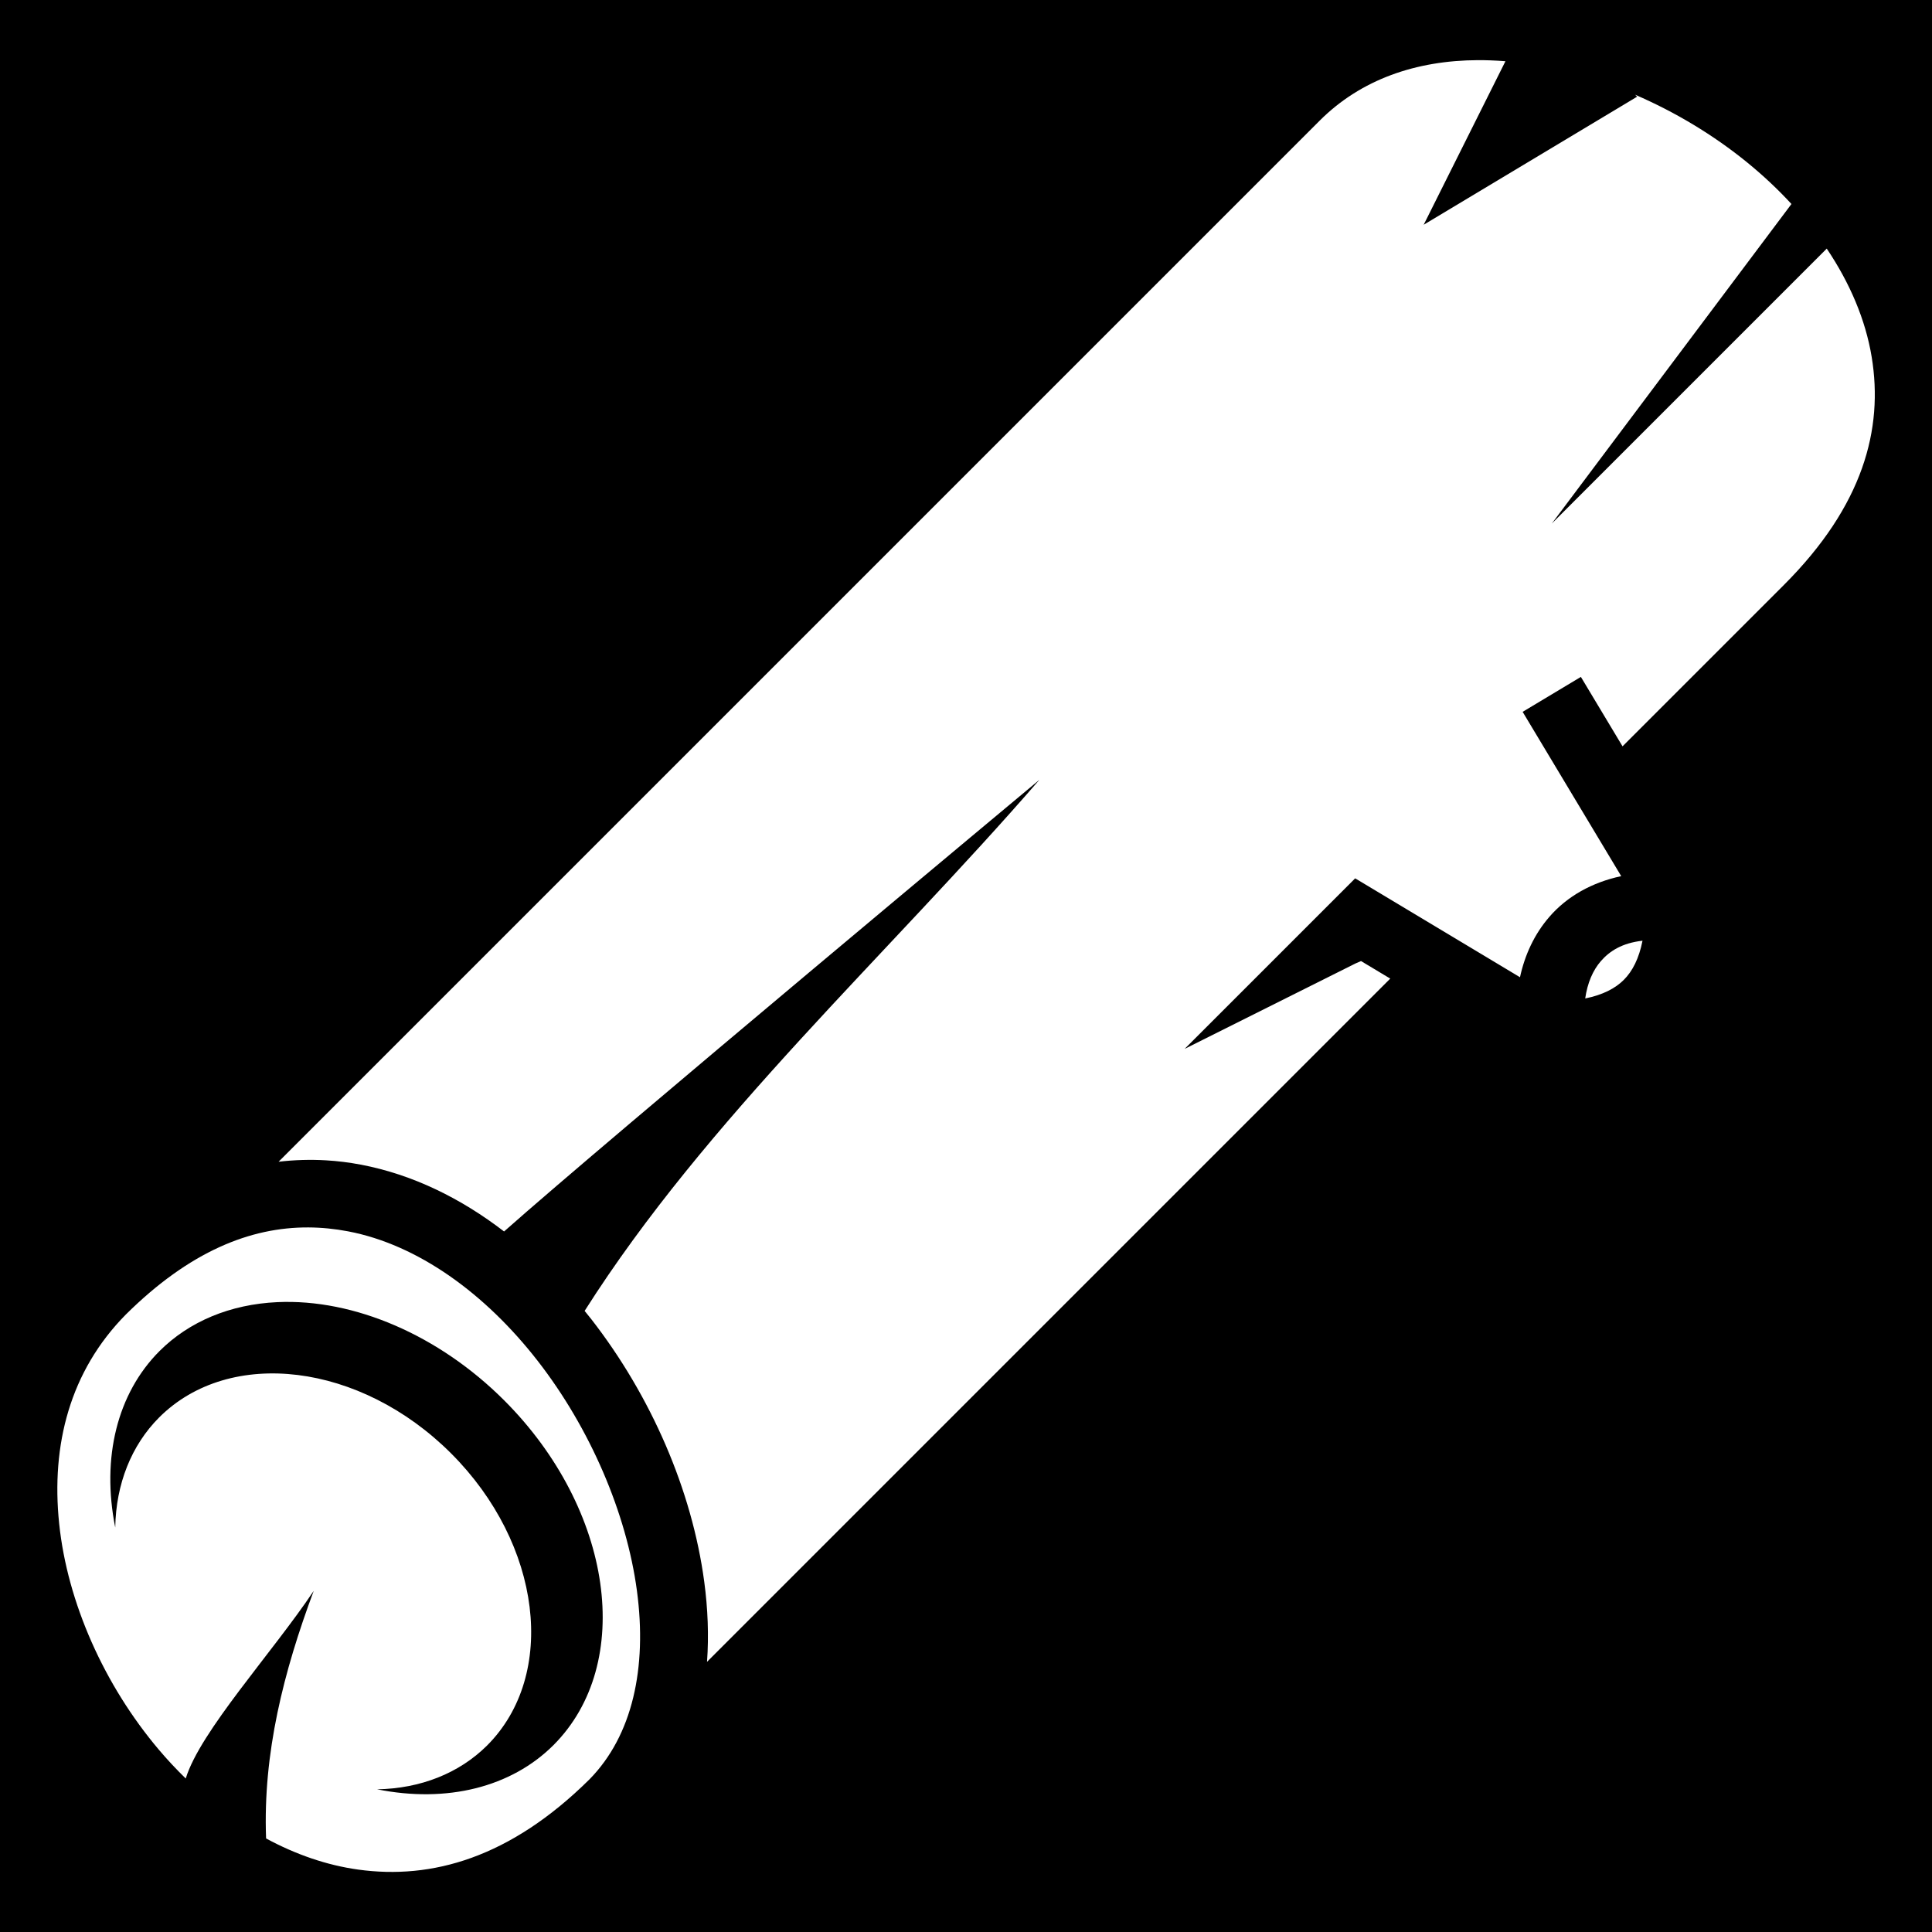
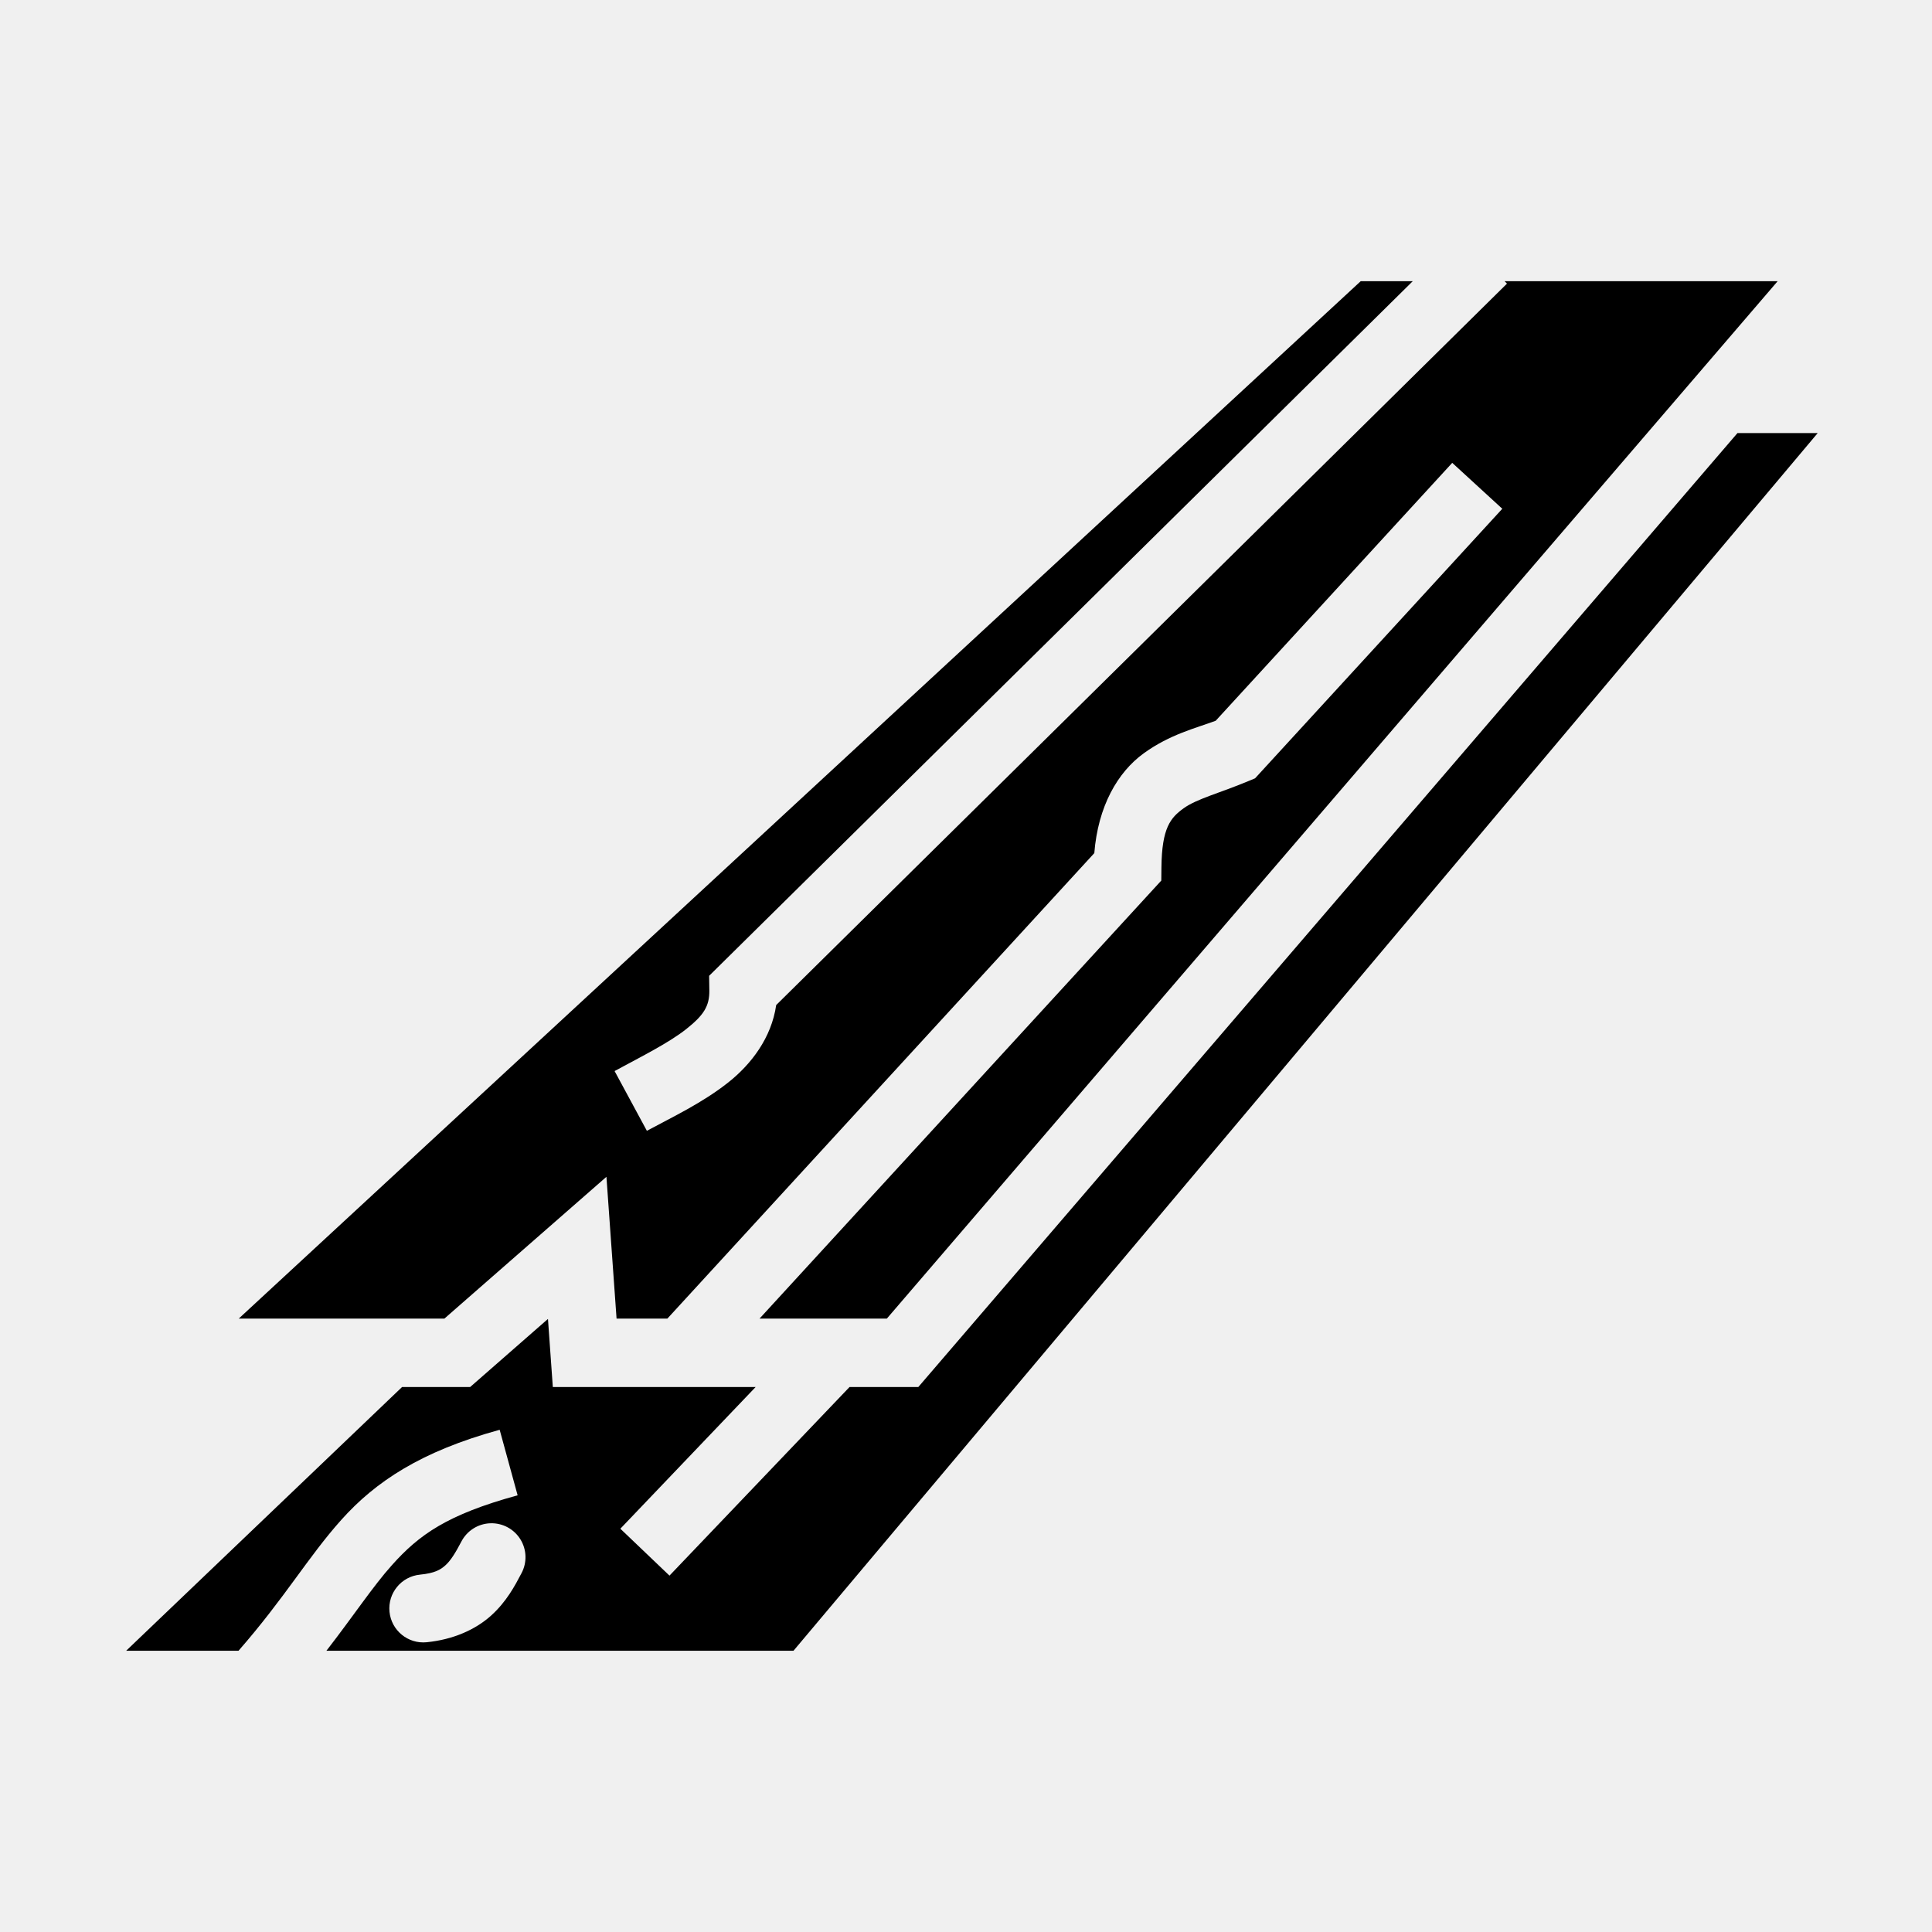
- <svg xmlns="http://www.w3.org/2000/svg" viewBox="0 0 512 512" style="height: 512px; width: 512px;">
-   <path d="M0 0h512v512H0z" fill="#000" />
-   <path fill="#fff" d="M391.69 15.94c-16.368.073-31 5.07-41.975 16.044L73.83 307.87c4.225-.493 8.42-.613 12.56-.372 3.104.18 6.177.564 9.21 1.14 13.84 2.63 26.617 8.977 37.984 17.714 27.167-24.11 141.885-119.71 141.885-119.71-40.545 46.737-88.255 89.892-120.536 140.76.593.734 1.195 1.46 1.775 2.205 15.83 20.355 26.67 45.27 29.923 69.563.955 7.135 1.235 14.277.74 21.23l181.06-181.06-7.742-4.647c-.48.215-.962.43-1.493.647l-45.254 22.627 45.254-45.254c0 .09.02.18.026.27l.072-.12 43.52 26.114c1.272-5.898 3.794-11.413 7.824-16.05 4.662-5.37 11.21-9.078 19-10.74l-26.124-43.542 15.435-9.262 11.04 18.4 42.762-42.762c21.036-21.035 26.396-41.327 23.27-60.39-1.63-9.942-5.823-19.683-11.913-28.747l-72.876 72.875 63.522-84.697c-3.586-3.89-7.52-7.585-11.752-11.03-8.926-7.268-19.102-13.37-29.695-17.936.182.177.37.35.55.527l-56.567 33.942 21.668-43.337c-1.333-.107-2.66-.187-3.974-.233-1.106-.04-2.205-.055-3.297-.05zm43.593 233.36c-5.373.6-8.696 2.71-11.058 5.43-2.093 2.41-3.55 5.79-4.127 9.872 4.65-.945 7.952-2.652 10.228-4.928 2.3-2.3 4.02-5.645 4.957-10.375zM81.69 325.282c-15.297-.065-31.403 6.298-48.342 23.08-14.82 15.01-19.83 34.54-17.672 55.385 2.17 20.985 12 42.9 26.424 59.945 2.267 2.68 4.655 5.22 7.125 7.633 3.784-12.452 22.964-33.344 33.912-49.724-7.955 21.334-13.49 43.014-12.62 65.61 7.806 4.22 16.034 7.09 24.415 8.25 19.47 2.693 40.22-3.064 61.29-23.92 11.398-11.606 15.307-29.53 12.57-49.983-2.76-20.61-12.425-43.073-26.292-60.902-13.867-17.83-31.744-30.818-50.262-34.338-3.472-.66-6.987-1.022-10.547-1.037zm-8.21 19.8a73.833 55.395 45 0 1 60.14 26.034 73.833 55.395 45 0 1 13.038 91.377 73.833 55.395 45 0 1-46.732 11.692 61.463 48 45 0 0 29.154-11.608 61.463 48 45 0 0-9.52-77.4 61.463 48 45 0 0-77.402-9.522 61.463 48 45 0 0-11.62 29.147A73.833 55.395 45 0 1 42.24 358.08a73.833 55.395 45 0 1 31.237-12.998z" />
+ <svg xmlns="http://www.w3.org/2000/svg" viewBox="0 0 512 512">
+   <path d="M360.602 74.52L63.272 349.44h54.5l42.94-37.573 2.683 37.572h13.468l113.14-123.354c.983-12.407 6.178-21.43 13.087-26.443 6.91-5.017 13.84-6.686 19.08-8.633l62.687-68.35 13.266 12.168-65.516 71.434-1.826.76c-7.4 3.094-13.675 4.69-17.116 7.19-3.44 2.497-5.765 5.124-5.875 15.702l-.036 3.447-106.467 116.08h33.736L471.098 74.52h-72.37l.637.644-193.668 191.188c-1.248 8.702-6.653 15.696-12.613 20.435-6.888 5.477-14.79 9.182-21.656 12.89l-8.555-15.835c7.352-3.972 14.477-7.54 19.008-11.143 4.532-3.603 6.167-6.01 6.102-10.253l-.058-3.843L374.394 74.52h-13.792zm99.843 40.25L243.357 367.58H225.13l-47.71 49.975-13.02-12.43 35.846-37.545h-53.742l-1.287-18.05-20.63 18.05h-18.04l-73.12 69.89h29.778c12.26-14.002 18.418-24.828 27.223-34.67 9.07-10.14 21.11-18.166 41.988-23.89l4.76 17.36c-18.702 5.126-26.09 10.433-33.332 18.53-5.058 5.653-10.032 13.24-17.342 22.67H210.28l271.43-322.7h-21.265zM129.97 403.682a9 9 0 0 1 8.202 13.287c-1.728 3.296-3.94 7.49-8.033 11.182-4.094 3.692-10.005 6.357-17.07 7.06a9 9 0 1 1-1.78-17.913c4.02-.4 5.47-1.32 6.792-2.513 1.32-1.192 2.576-3.18 4.147-6.176a9 9 0 0 1 7.74-4.928z">
+ </path>
</svg>
